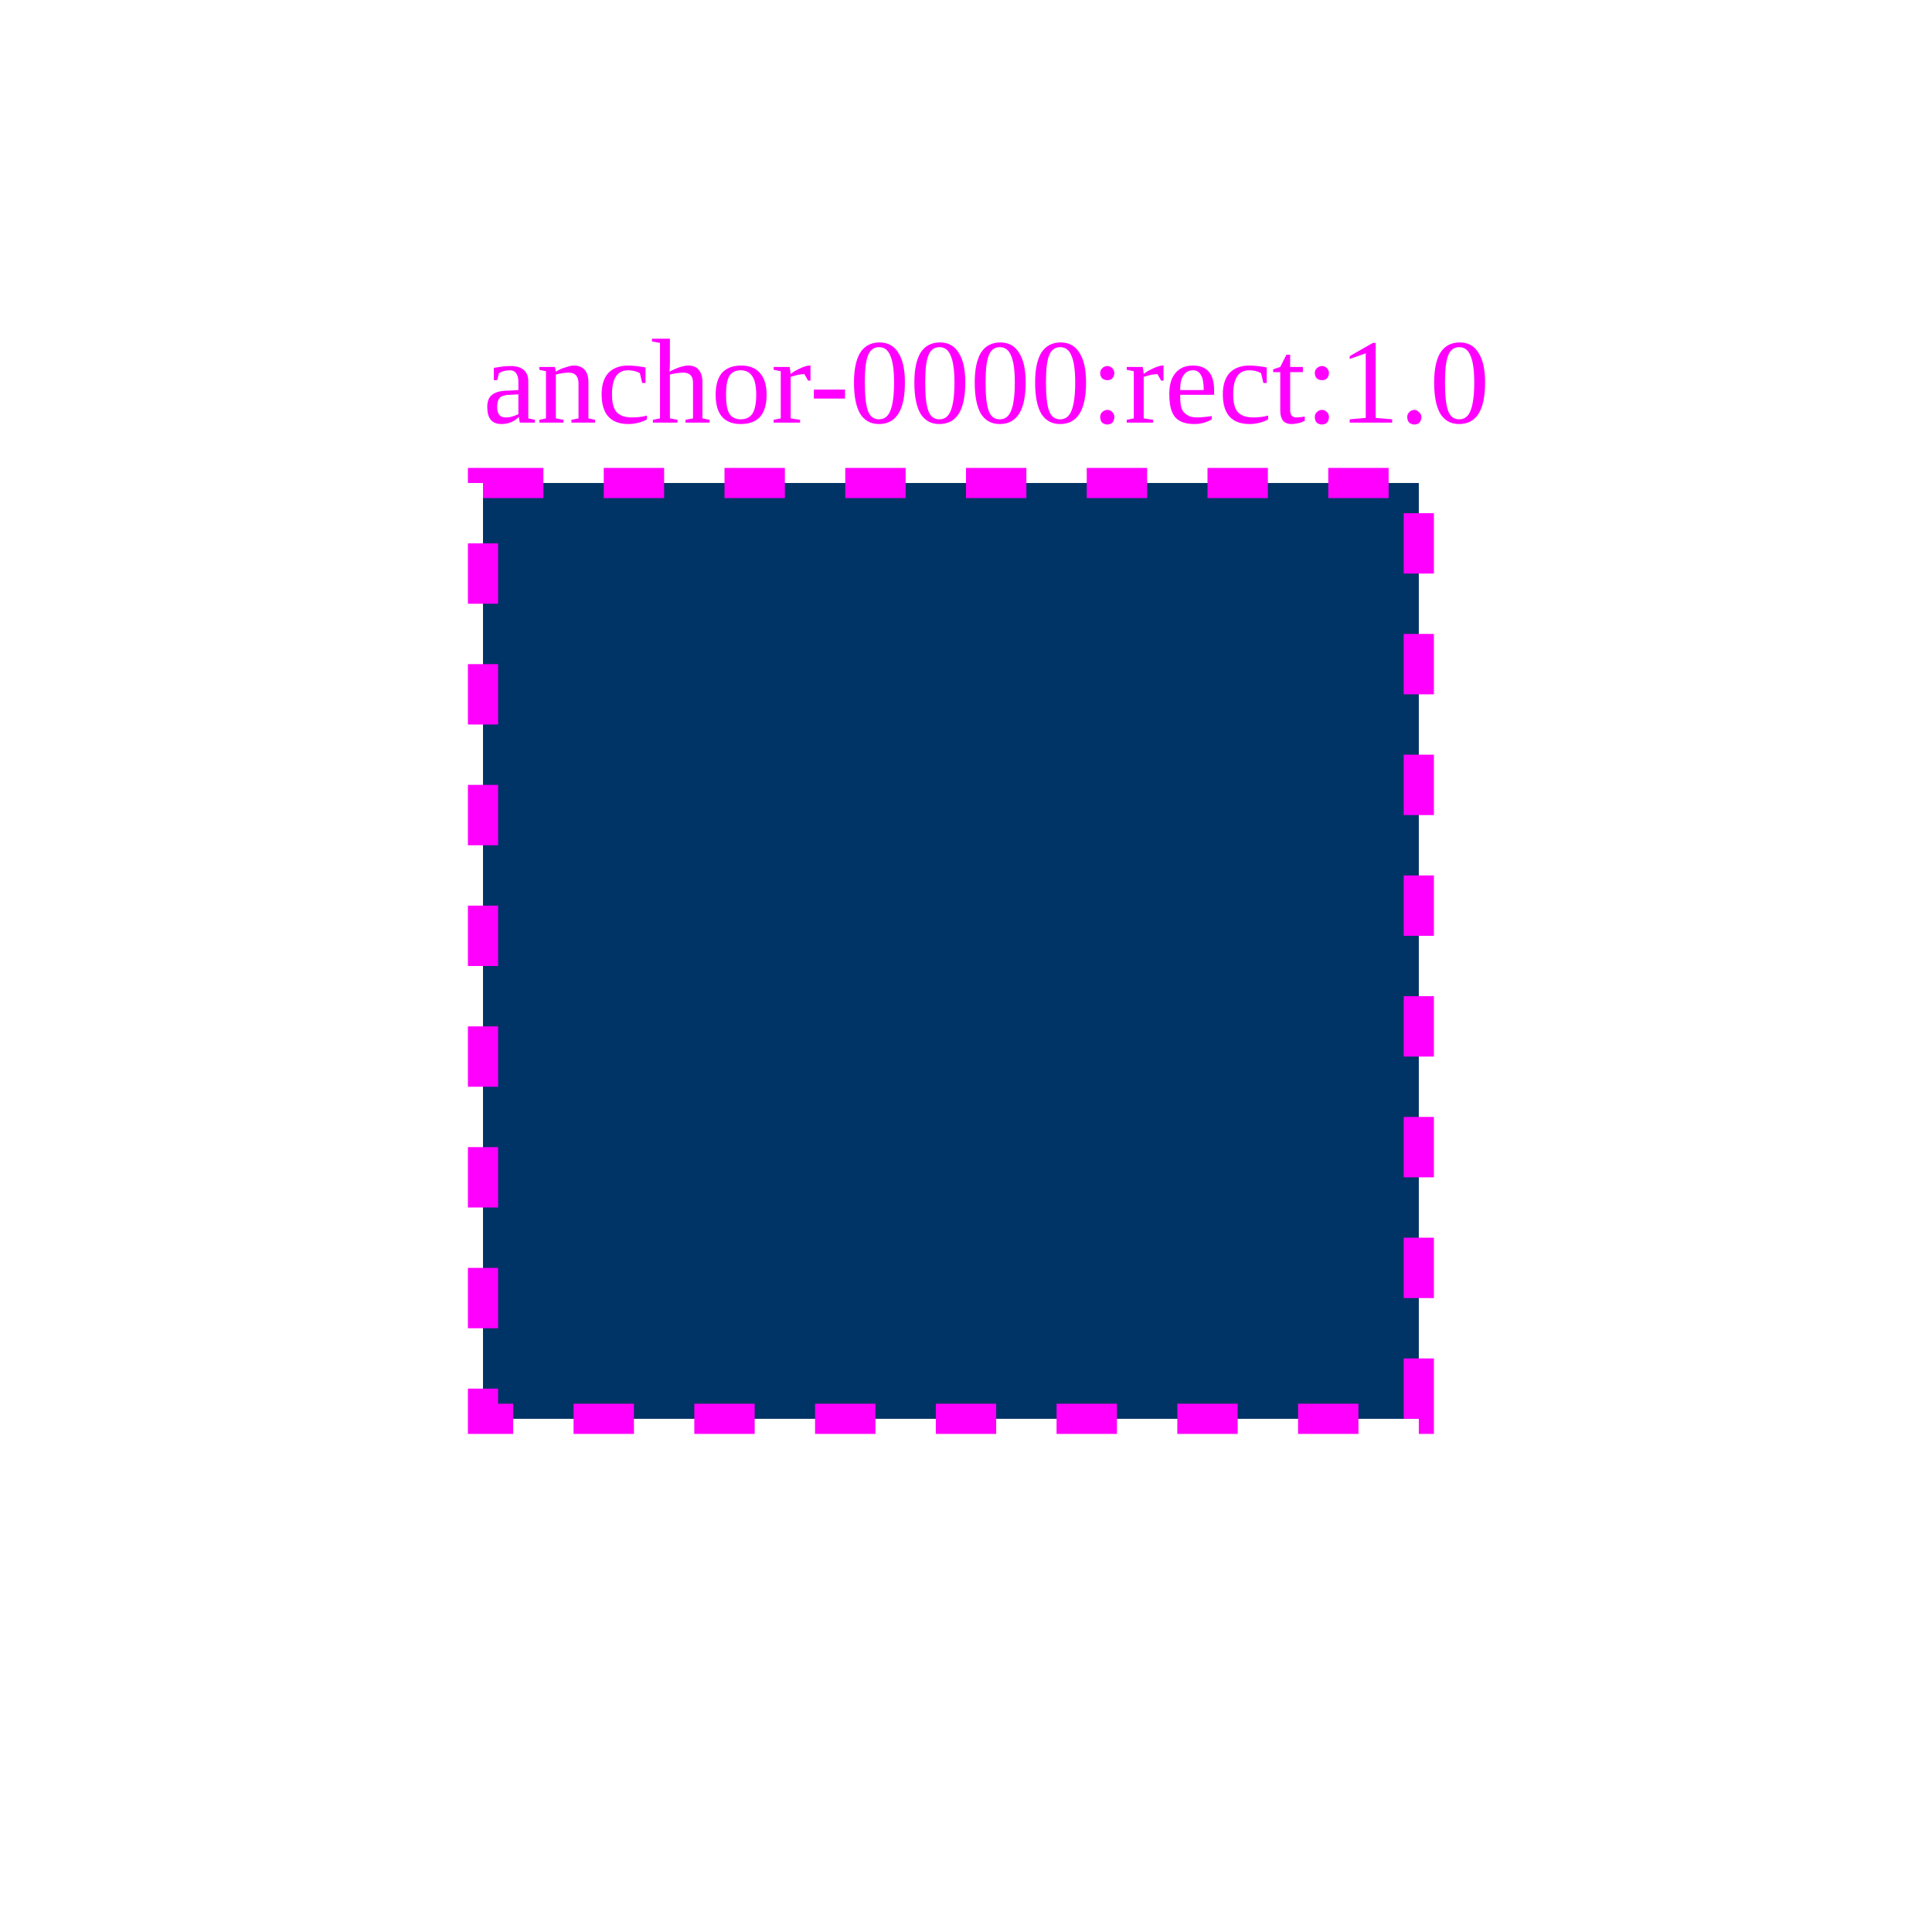
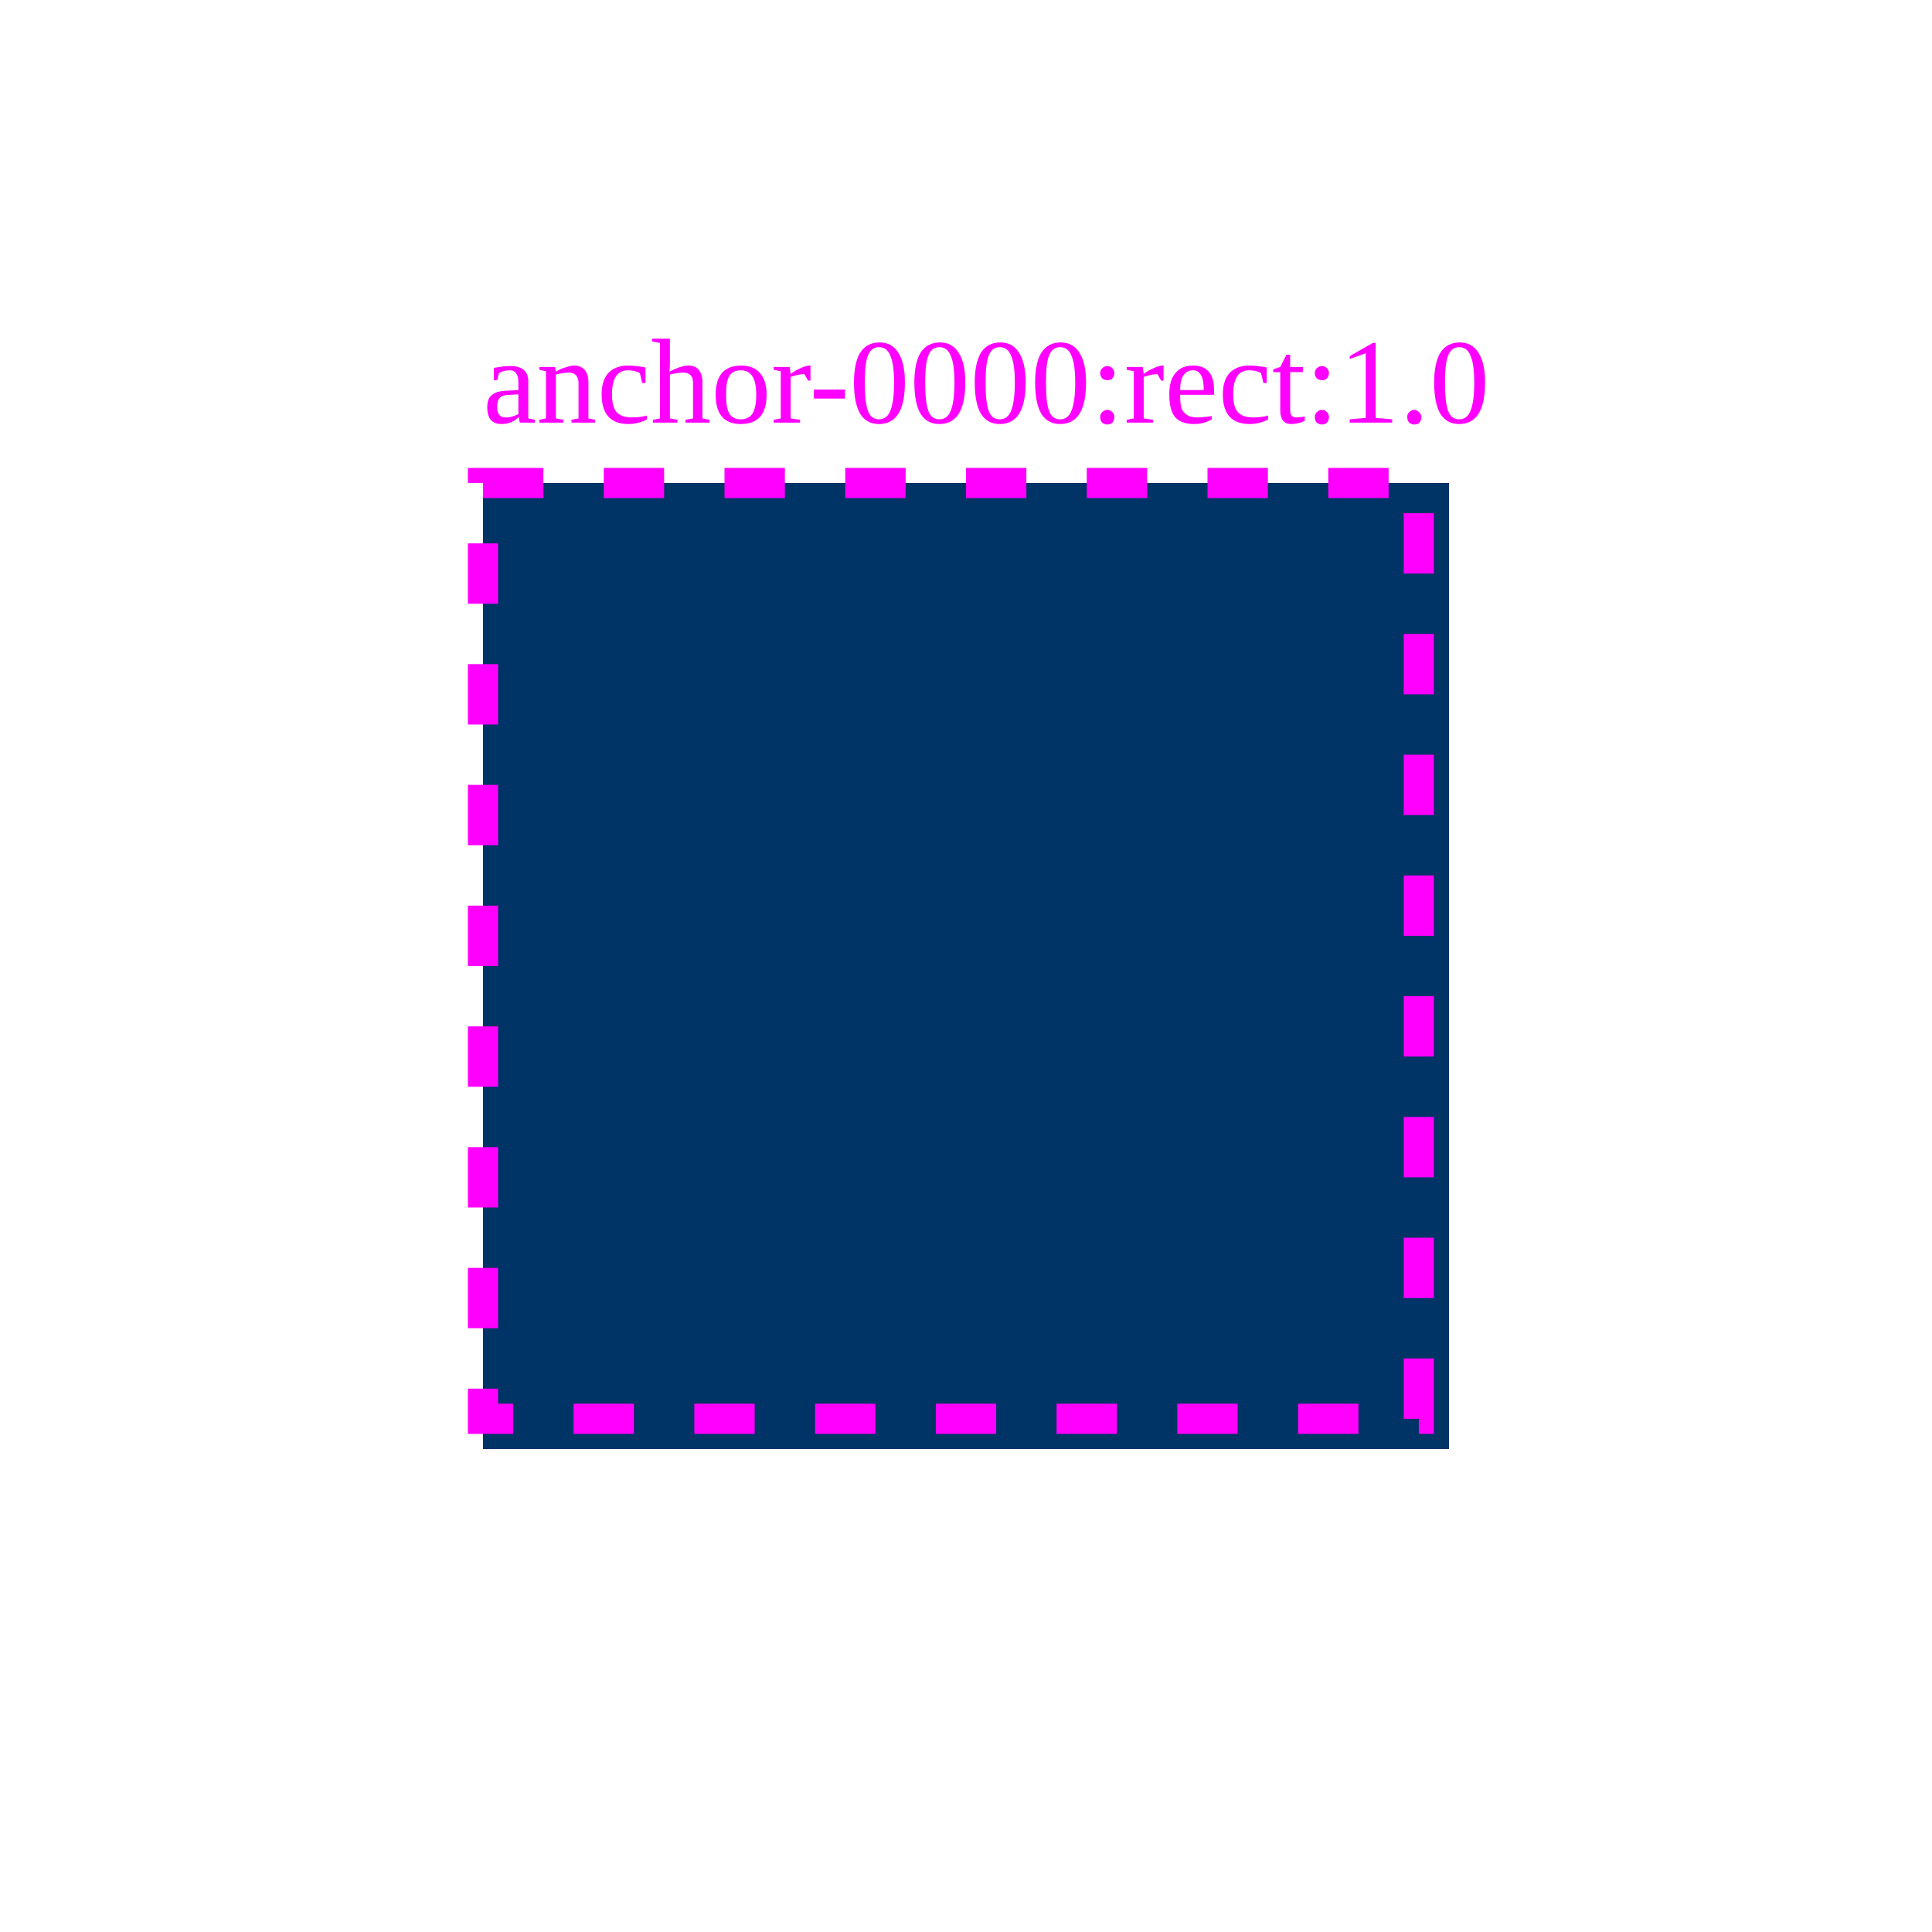
<svg xmlns="http://www.w3.org/2000/svg" viewBox="0 0 64 64" width="64" height="64">
  <g id="anchor-0000" data-kind="rect">
-     <rect x="16" y="16" width="31" height="31" rx="0" ry="0" fill="#003366" />
+     <rect x="16" y="16" width="32" height="32" rx="0" ry="0" fill="#003366" shape-rendering="crispEdges" />
    <rect x="16" y="16" width="31" height="31" fill="none" stroke="#ff00ff" stroke-width="1" stroke-dasharray="2 2" />
    <text x="16" y="14" font-size="4" fill="#ff00ff">anchor-0000:rect:1.0</text>
  </g>
</svg>
